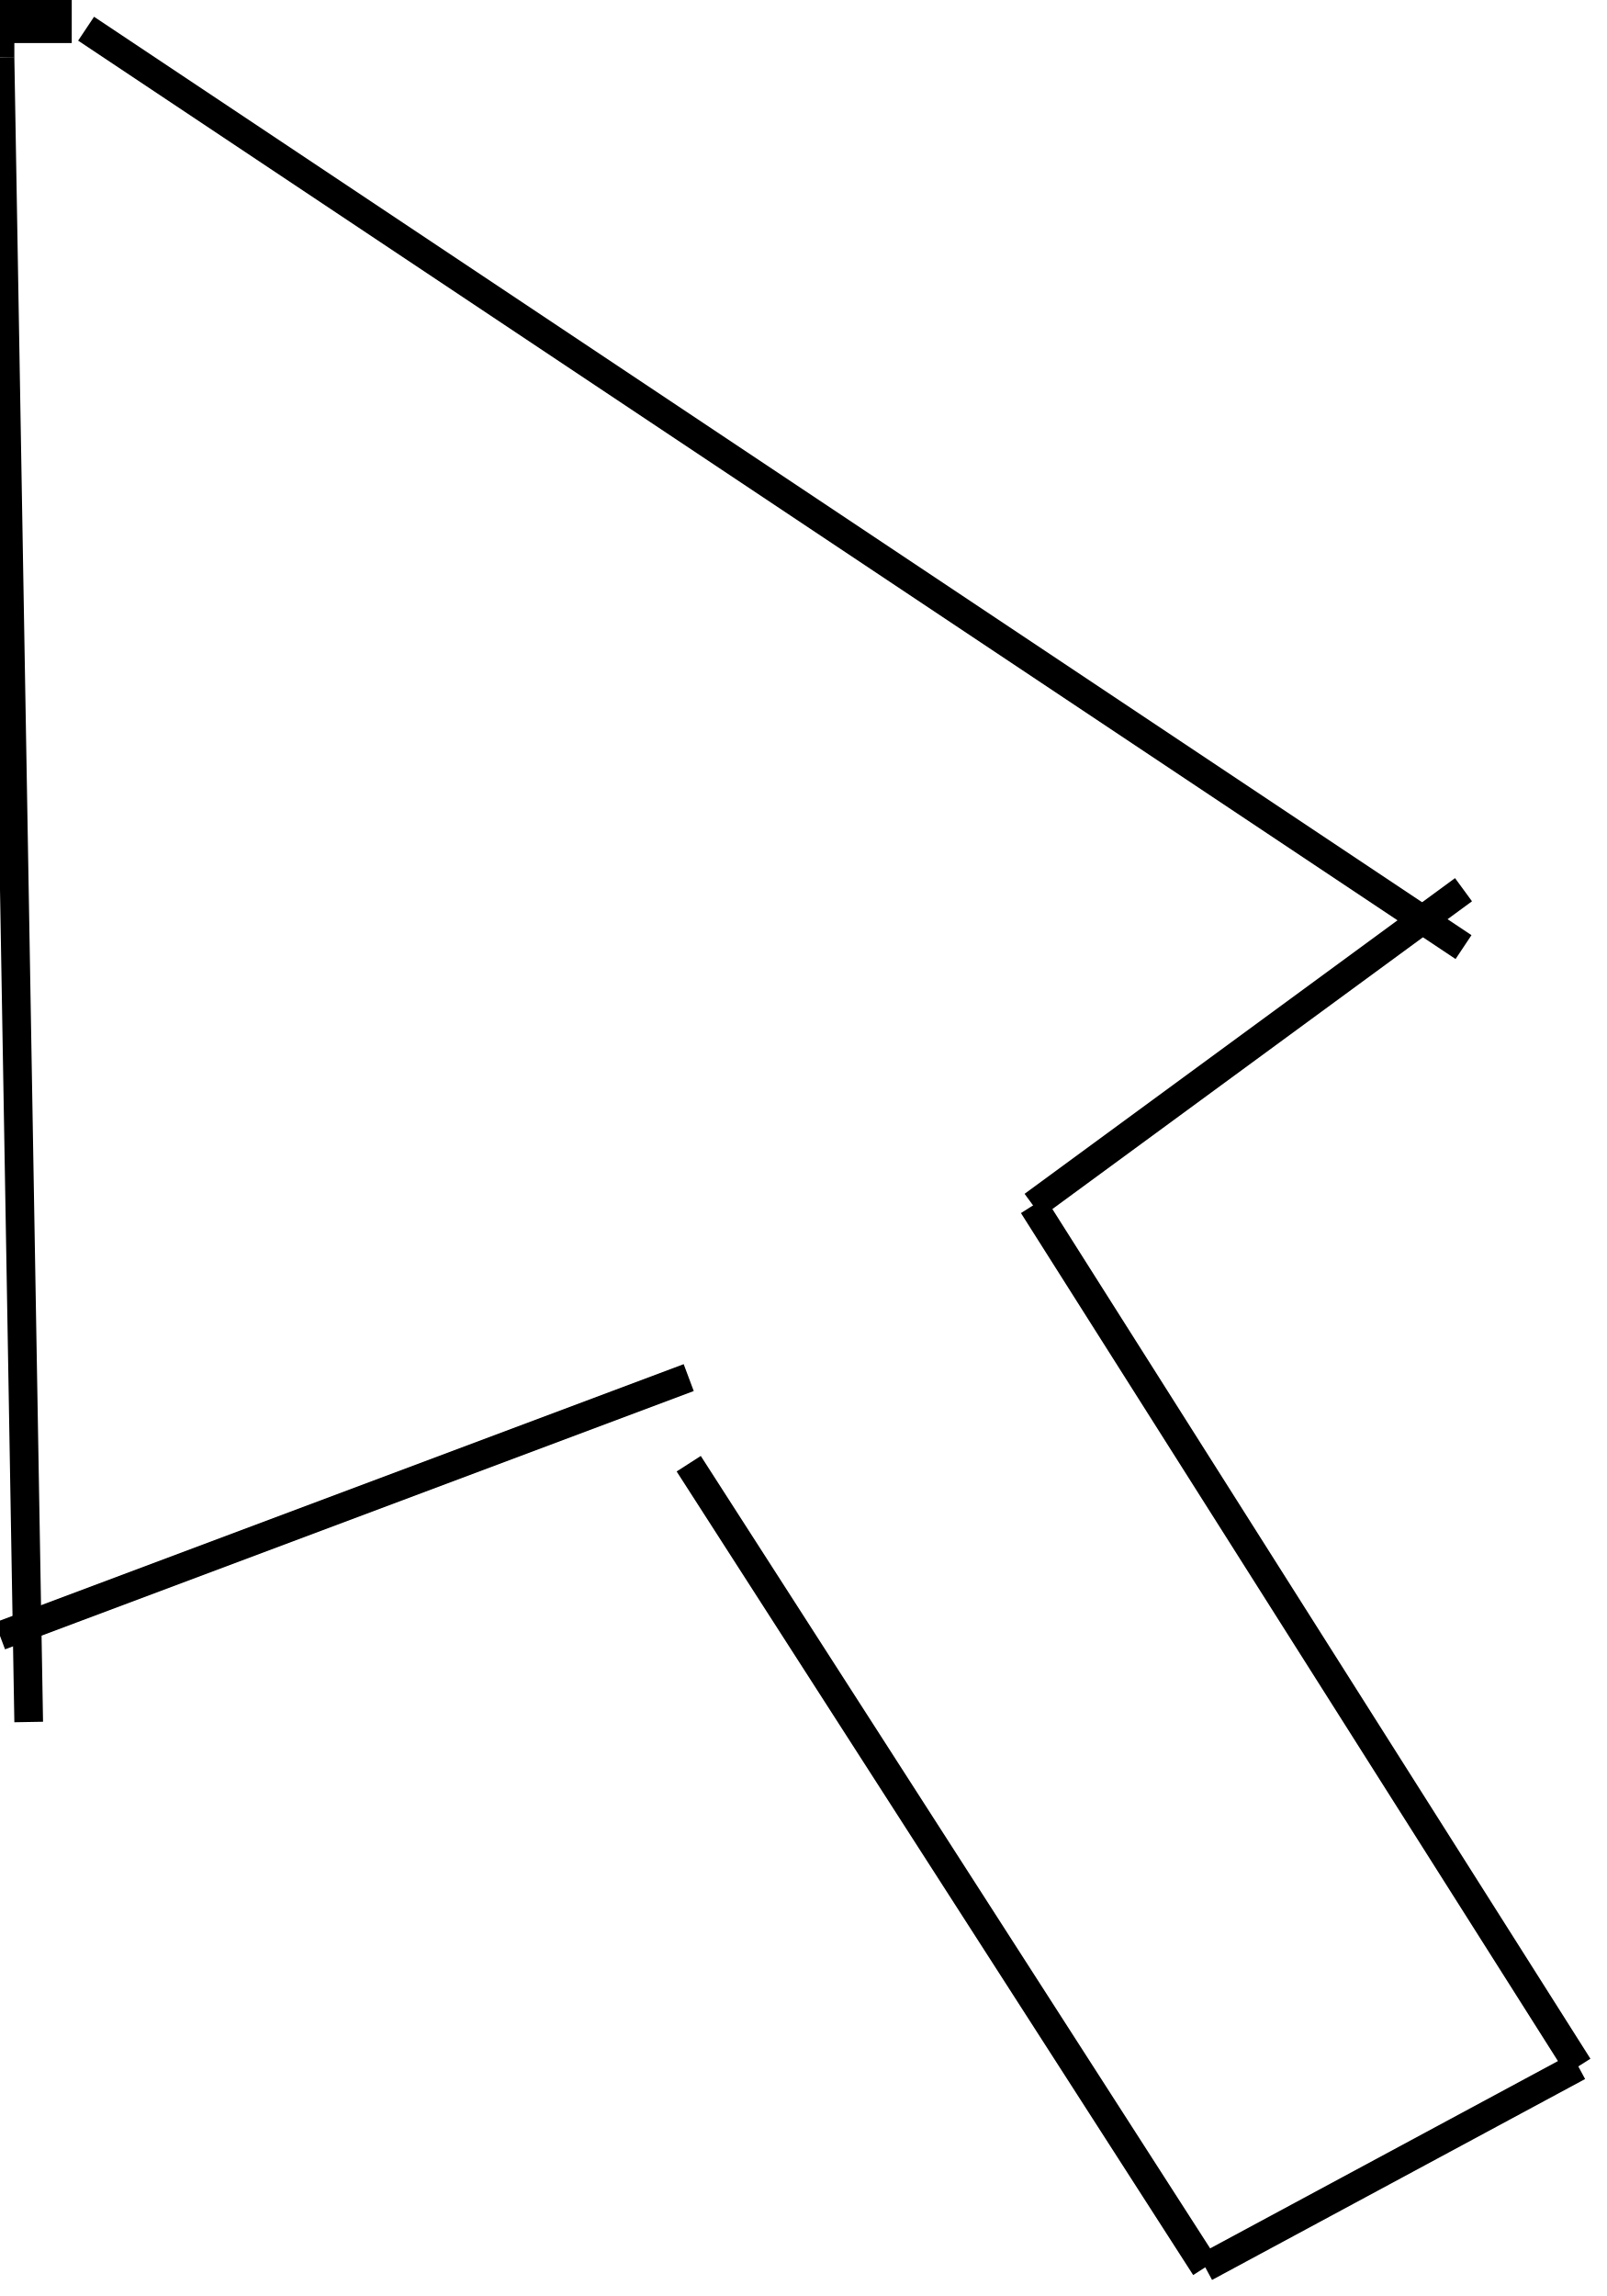
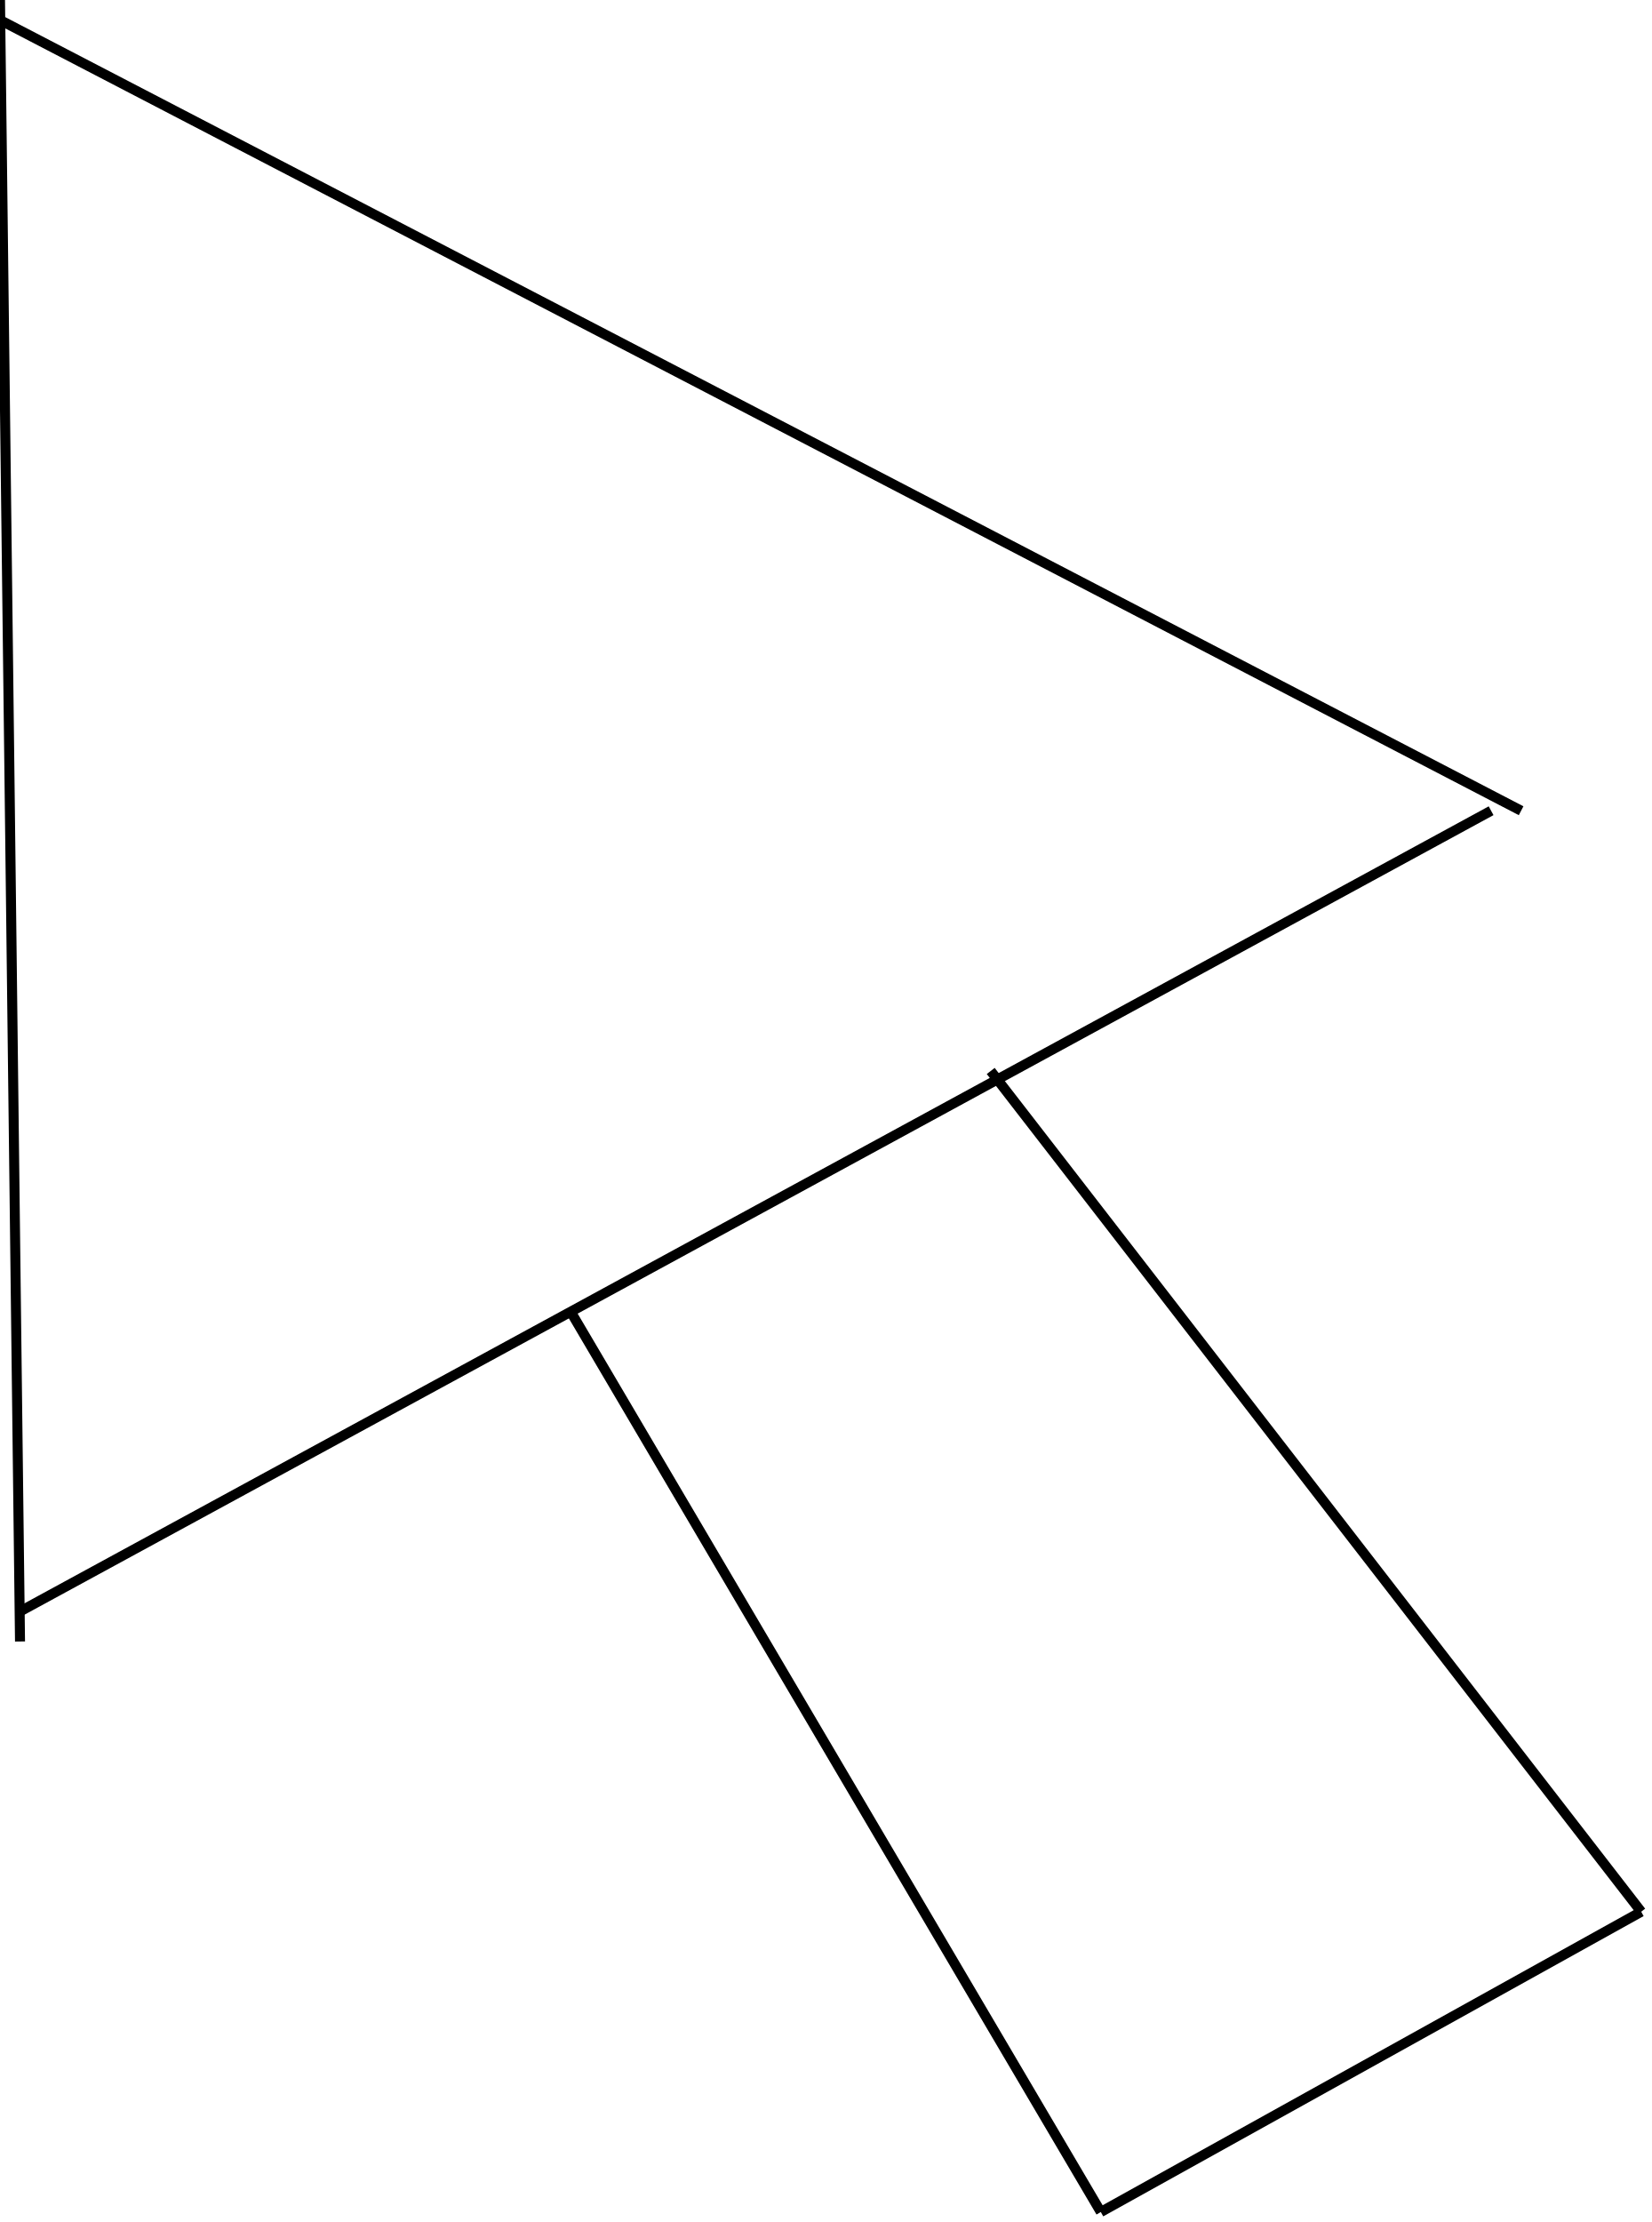
- <svg xmlns="http://www.w3.org/2000/svg" height="80" width="56">
-   <g transform="translate(-69,-66)">
-     <line x1="69" y1="68" x2="70" y2="126" stroke="rgba(0,0,0,1)" stroke-width="1" stroke-dasharray="0" />
-     <line x1="72" y1="67" x2="120" y2="99" stroke="rgba(0,0,0,1)" stroke-width="1" stroke-dasharray="0" />
-     <line x1="93" y1="117" x2="111" y2="145" stroke="rgba(0,0,0,1)" stroke-width="1" stroke-dasharray="0" />
-     <line x1="111" y1="145" x2="124" y2="138" stroke="rgba(0,0,0,1)" stroke-width="1" stroke-dasharray="0" />
-     <line x1="124" y1="138" x2="105" y2="108" stroke="rgba(0,0,0,1)" stroke-width="1" stroke-dasharray="0" />
-     <line x1="105" y1="108" x2="120" y2="97" stroke="rgba(0,0,0,1)" stroke-width="1" stroke-dasharray="0" />
-     <line x1="69" y1="123" x2="93" y2="114" stroke="rgba(0,0,0,1)" stroke-width="1" stroke-dasharray="0" />
-     <polyline points="71,66 71,66 71,66 70,66 70,66 70,66 70,66 70,66 70,66 69,66 69,66 69,66 69,66 69,67 69,67 69,67 69,68 69,68 69,68 69,68 69,68 69,68 69,68 69,68 69,67 69,67 69,67 69,67 70,67 70,67 70,67 70,67 70,67 71,67 71,67 71,67 71,66 71,66 71,66 71,66" stroke="rgba(0,0,0,1)" stroke-width="1" stroke-dasharray="0" />
+ <svg xmlns="http://www.w3.org/2000/svg" height="222" width="165">
+   <g transform="translate(-295,-121)">
+     <line x1="295" y1="121" x2="297" y2="285" stroke="rgba(0,0,0,1)" stroke-width="1" stroke-dasharray="0" />
+     <line x1="295" y1="123" x2="447" y2="202" stroke="rgba(0,0,0,1)" stroke-width="1" stroke-dasharray="0" />
+     <line x1="297" y1="282" x2="444" y2="202" stroke="rgba(0,0,0,1)" stroke-width="1" stroke-dasharray="0" />
+     <line x1="352" y1="252" x2="405" y2="342" stroke="rgba(0,0,0,1)" stroke-width="1" stroke-dasharray="0" />
+     <line x1="405" y1="342" x2="459" y2="312" stroke="rgba(0,0,0,1)" stroke-width="1" stroke-dasharray="0" />
+     <line x1="459" y1="312" x2="394" y2="228" stroke="rgba(0,0,0,1)" stroke-width="1" stroke-dasharray="0" />
  </g>
</svg>
